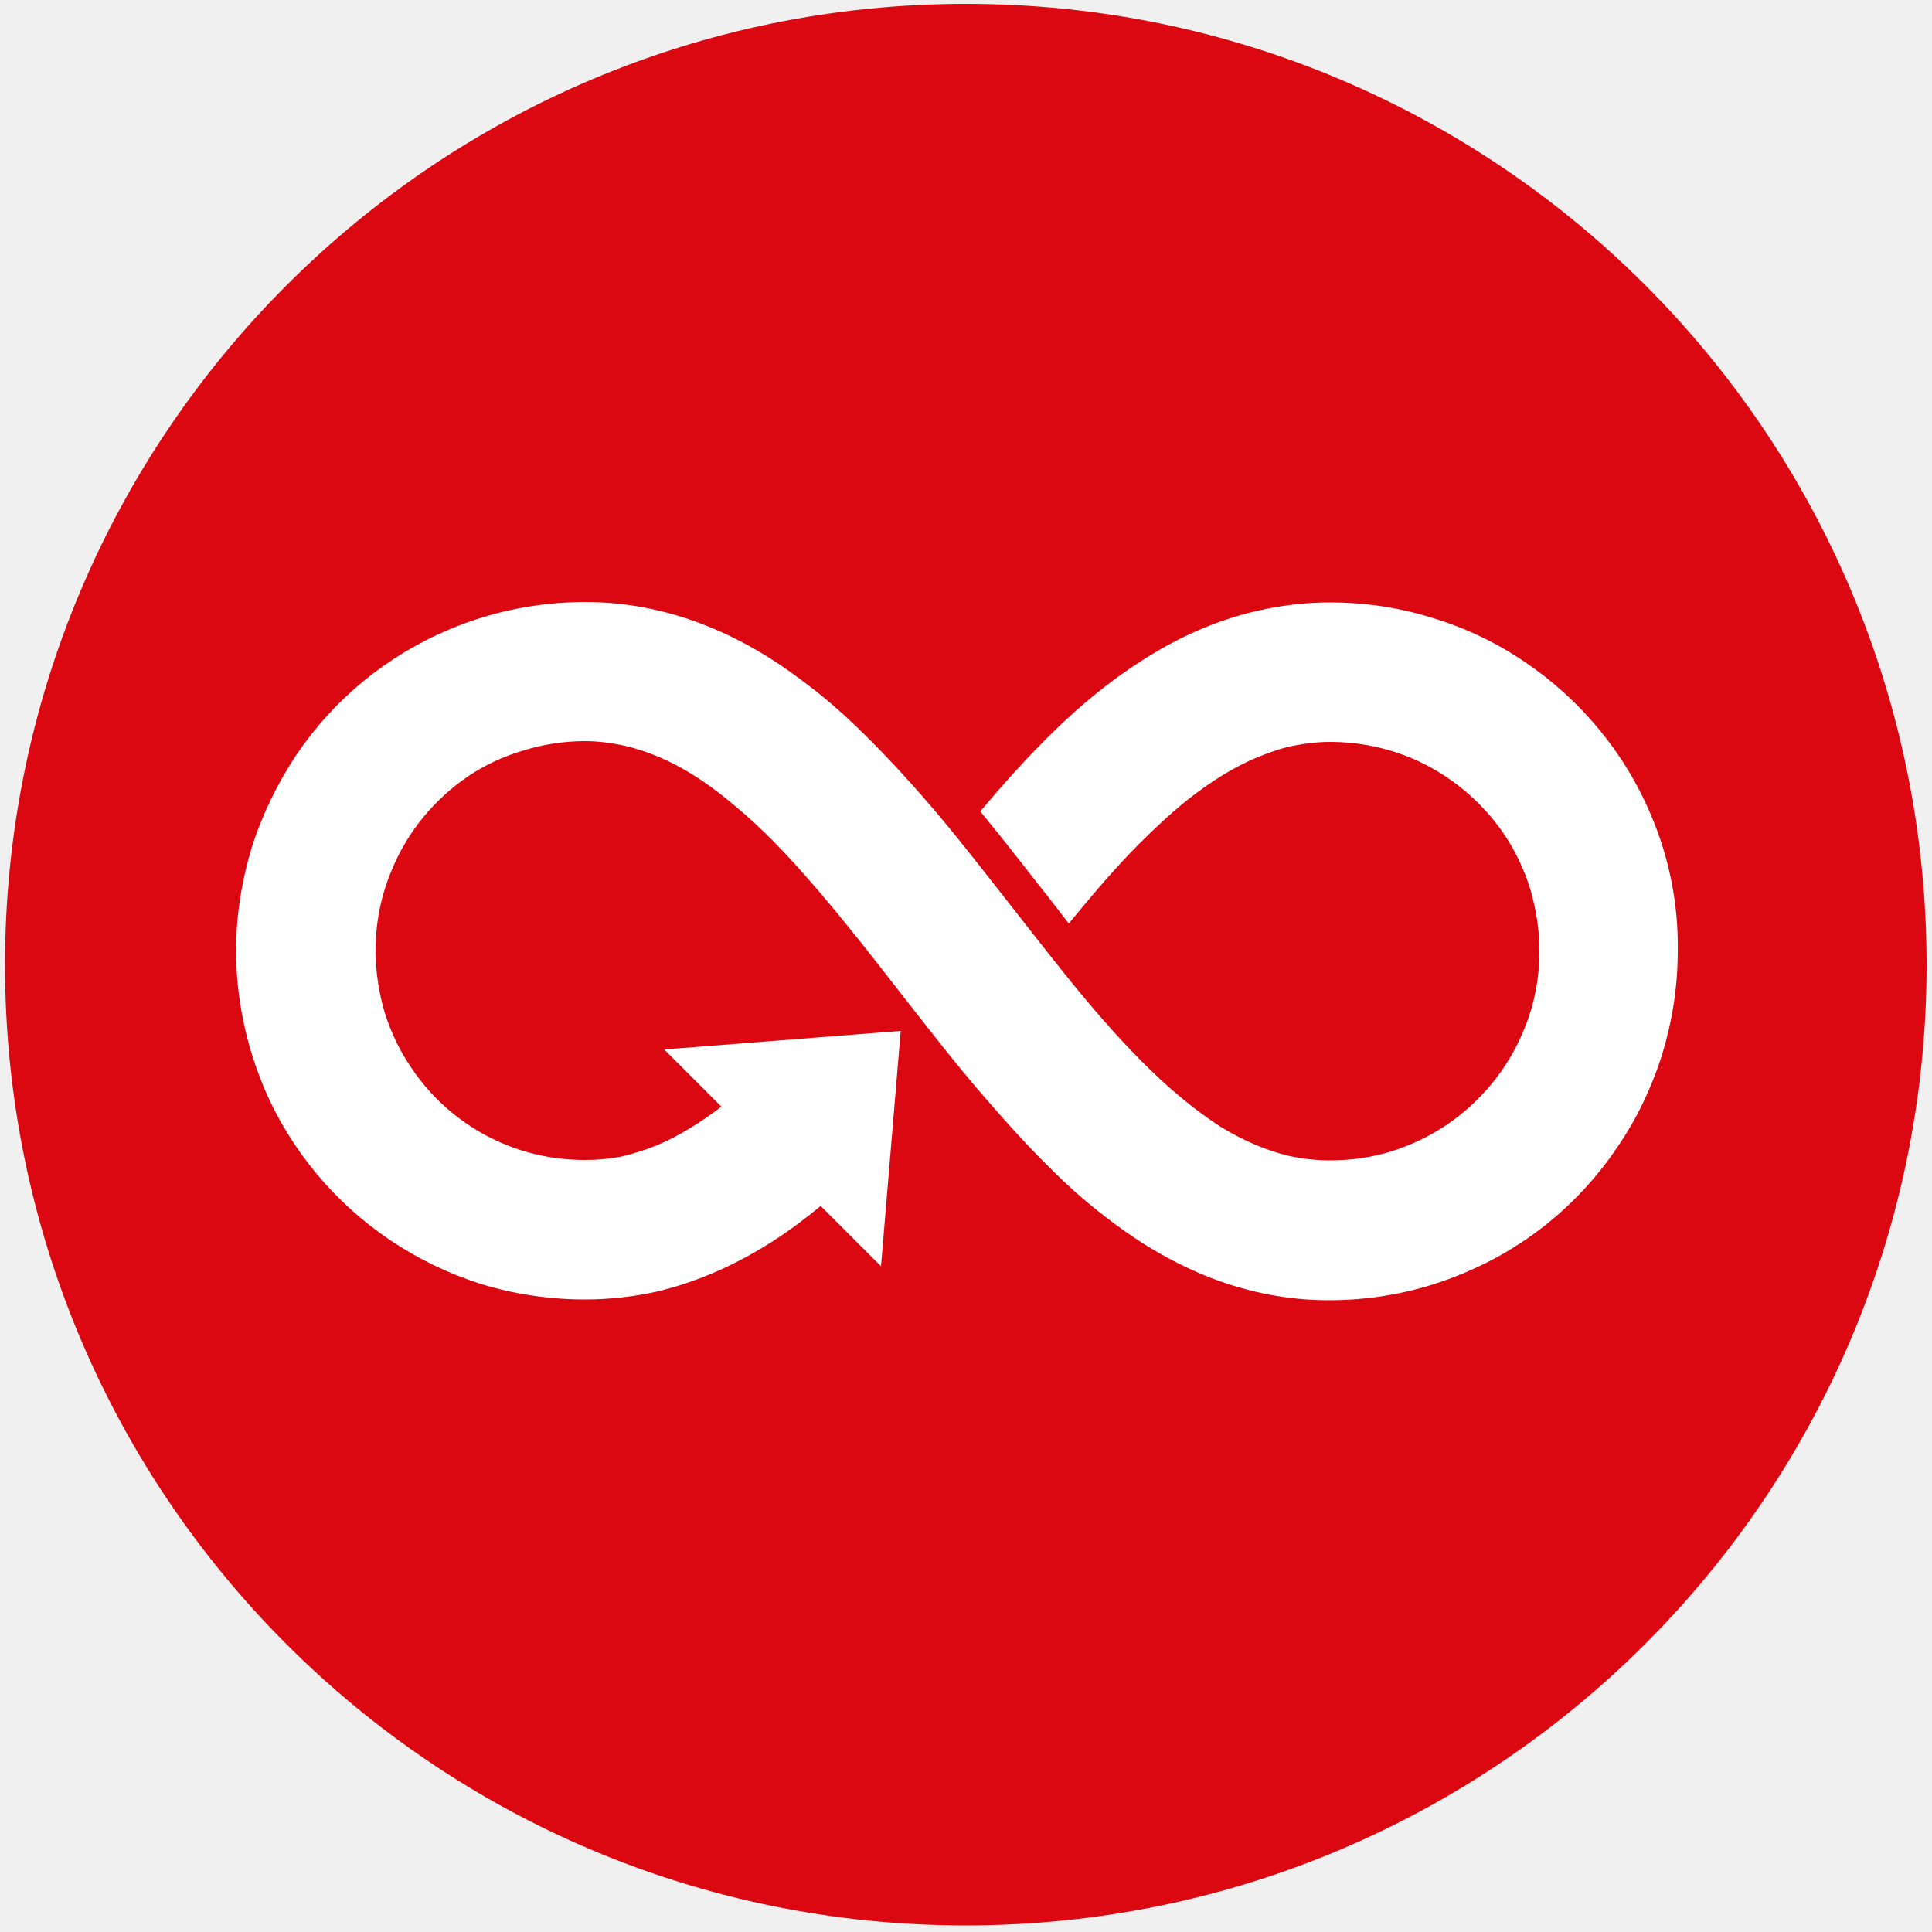
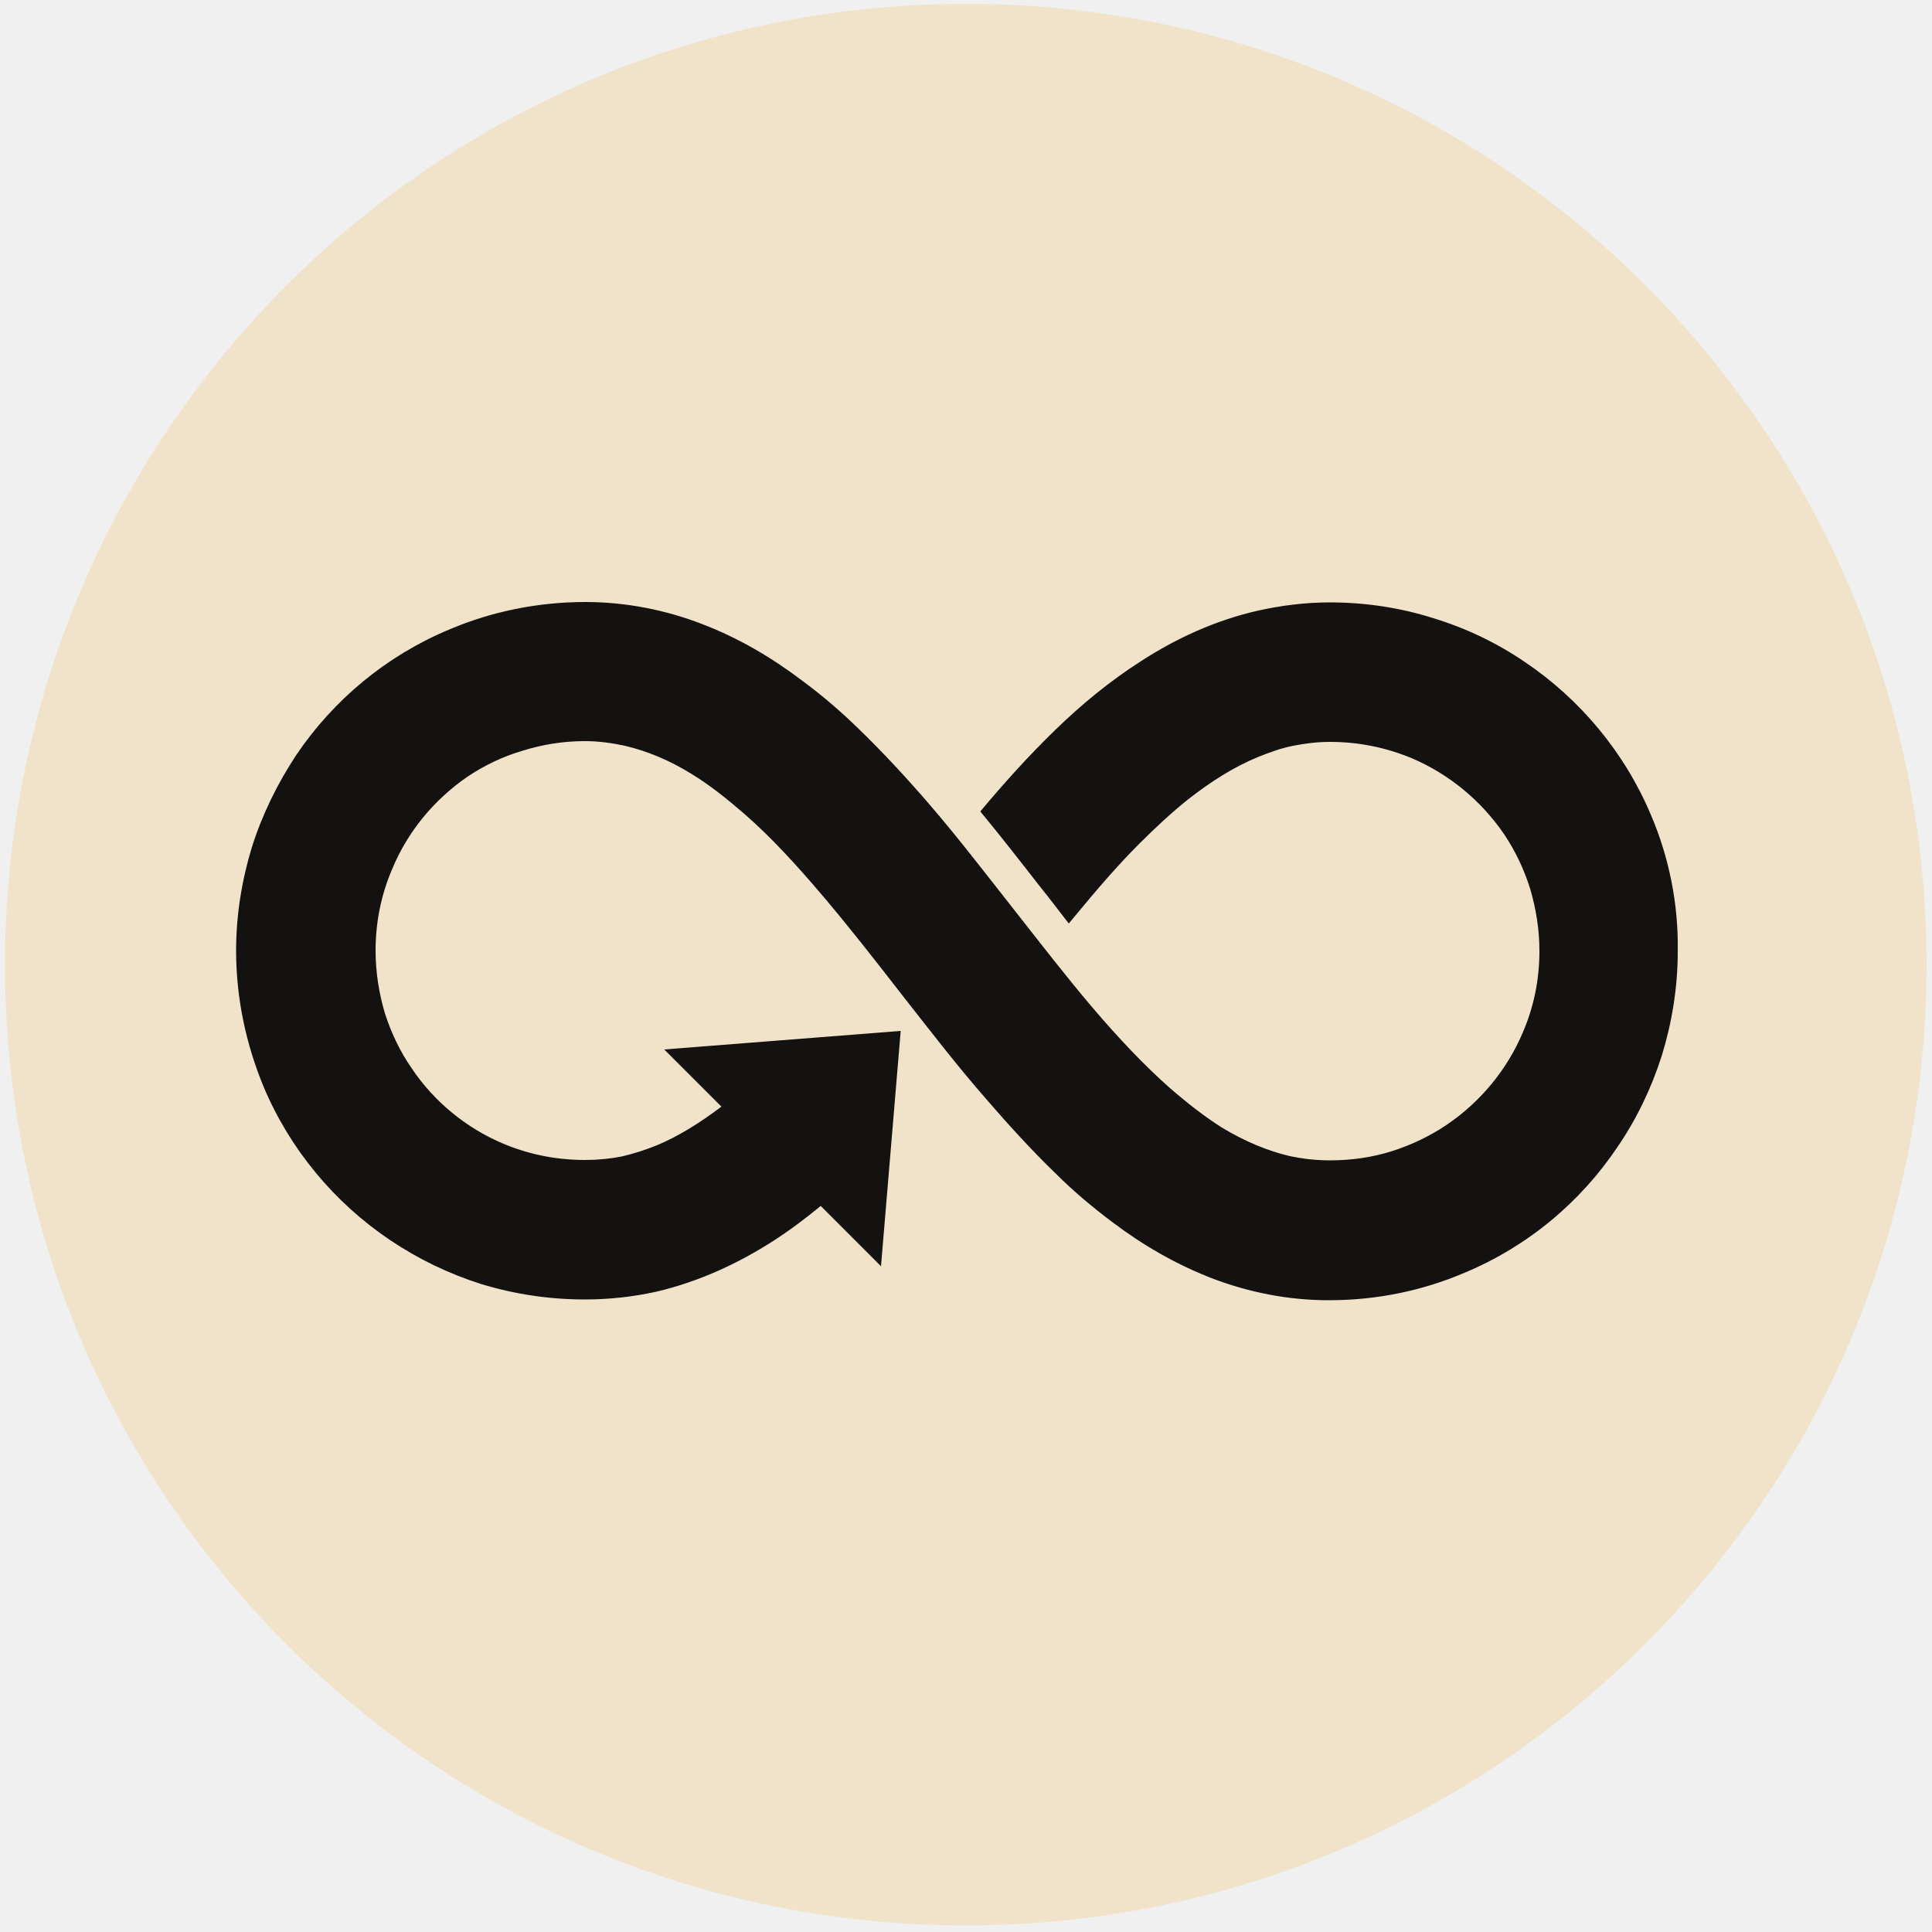
<svg xmlns="http://www.w3.org/2000/svg" version="1.1" id="Layer_1" x="0px" y="0px" viewBox="0 0 500 500" style="enable-background:new 0 0 500 500;" xml:space="preserve">
  <style type="text/css">
- 	.st0{fill:#DB0812;}
- 	.st1{fill:#FFFFFF;}
+ 	.st0{fill:#F0E3CA;}
+ 	.st1{fill:#131211;}
</style>
  <g>
    <path class="st0" d="M498.6,249.7c0,137.3-111.4,248.6-248.7,248.6S1.3,387,1.3,249.7S112.6,1,250,1S498.6,112.3,498.6,249.7z" />
  </g>
  <path class="st1" d="M427.3,211c-6.8-16.2-18.3-30-32.7-39.7c-7.2-4.9-15.1-8.7-23.6-11.3c-8.5-2.7-17.5-4.1-26.9-4.1  c-6.3,0-12.5,0.8-18.4,2.1c-11.1,2.5-21.3,7.2-30.4,13.1c-8,5.1-15.4,11.2-22.2,17.8c-6.8,6.6-13.3,13.8-19.4,21.1  c5.2,6.3,10.2,12.7,15.1,19l0.4,0.5c2.5,3.1,4.9,6.3,7.4,9.5c0.5-0.6,1-1.2,1.5-1.8c5.6-6.8,11.1-13.2,16.7-18.8  c4.2-4.2,8.3-8,12.4-11.3c6.2-4.9,12.3-8.7,18.4-11.2c3-1.2,6-2.3,9.1-2.9c3.1-0.6,6.2-1,9.5-1c7.5,0,14.6,1.5,21.1,4.2  c9.7,4.1,18,11,23.9,19.6c2.9,4.3,5.2,9.1,6.8,14.2c1.5,5.1,2.4,10.5,2.4,16.1c0,7.6-1.5,14.6-4.3,21.1c-4.1,9.7-11,18-19.7,23.9  c-4.3,2.9-9.1,5.2-14.1,6.8c-5.1,1.6-10.4,2.4-16.1,2.4c-3.7,0-7-0.4-10.4-1.1c-5.9-1.4-11.6-3.8-17.6-7.4  c-4.4-2.8-8.8-6.2-13.3-10.1c-6.7-5.9-13.5-13.1-20.3-21.1c-6.8-8-13.5-16.7-20.5-25.6c-7.1-9-14.2-18.3-21.8-27.1  c-5.7-6.6-11.7-13.1-18-19.2c-4.7-4.6-9.6-8.8-14.9-12.7c-7.8-5.9-16.3-10.9-25.7-14.5c-9.3-3.6-19.6-5.7-30.2-5.7  c-12.4,0-24.4,2.5-35.2,7.1c-16.3,6.8-30,18.2-39.7,32.6c-4.8,7.3-8.7,15.2-11.4,23.7c-2.6,8.5-4.1,17.6-4.1,26.8  c0,12.4,2.6,24.3,7.1,35.2c6.8,16.2,18.3,30,32.7,39.7c7.3,4.9,15.1,8.7,23.6,11.4c8.5,2.6,17.5,4,26.9,4c6.3,0,12.5-0.7,18.4-2  c11.1-2.6,21.2-7.3,30.4-13.2c4.2-2.7,8.3-5.8,12.2-9l15.6,15.6l5.1-60.9l-61.2,4.8l14.8,14.8c-5.7,4.3-11.2,7.7-16.7,10  c-3,1.2-6.1,2.2-9.1,2.9c-3.1,0.6-6.2,0.9-9.5,0.9c-7.6,0-14.7-1.5-21.1-4.2c-9.6-4-18.1-11-23.8-19.6c-3-4.3-5.3-9.2-6.9-14.2  c-1.5-5.1-2.4-10.5-2.4-16.2c0-7.5,1.5-14.6,4.3-21.1c4-9.7,10.9-18,19.5-23.9c4.3-2.9,9.1-5.2,14.2-6.7c5.1-1.6,10.5-2.5,16.2-2.5  c3.6,0,7,0.5,10.3,1.2c5.9,1.4,11.7,3.8,17.6,7.5c4.4,2.7,8.8,6.2,13.3,10.1c6.8,5.9,13.4,13.1,20.2,21.1s13.6,16.7,20.5,25.6  c7,8.9,14.2,18.3,21.9,27.1c5.7,6.6,11.6,13.1,17.9,19.2c4.6,4.6,9.6,8.8,14.8,12.7c7.8,5.9,16.4,10.9,25.7,14.5  c9.4,3.6,19.6,5.7,30.3,5.7c12.5,0,24.3-2.5,35.1-7.1c16.3-6.8,30-18.2,39.7-32.7c4.9-7.2,8.7-15.1,11.4-23.6  c2.6-8.5,4.1-17.5,4.1-26.9C434.4,233.8,431.9,221.8,427.3,211z" />
</svg>
